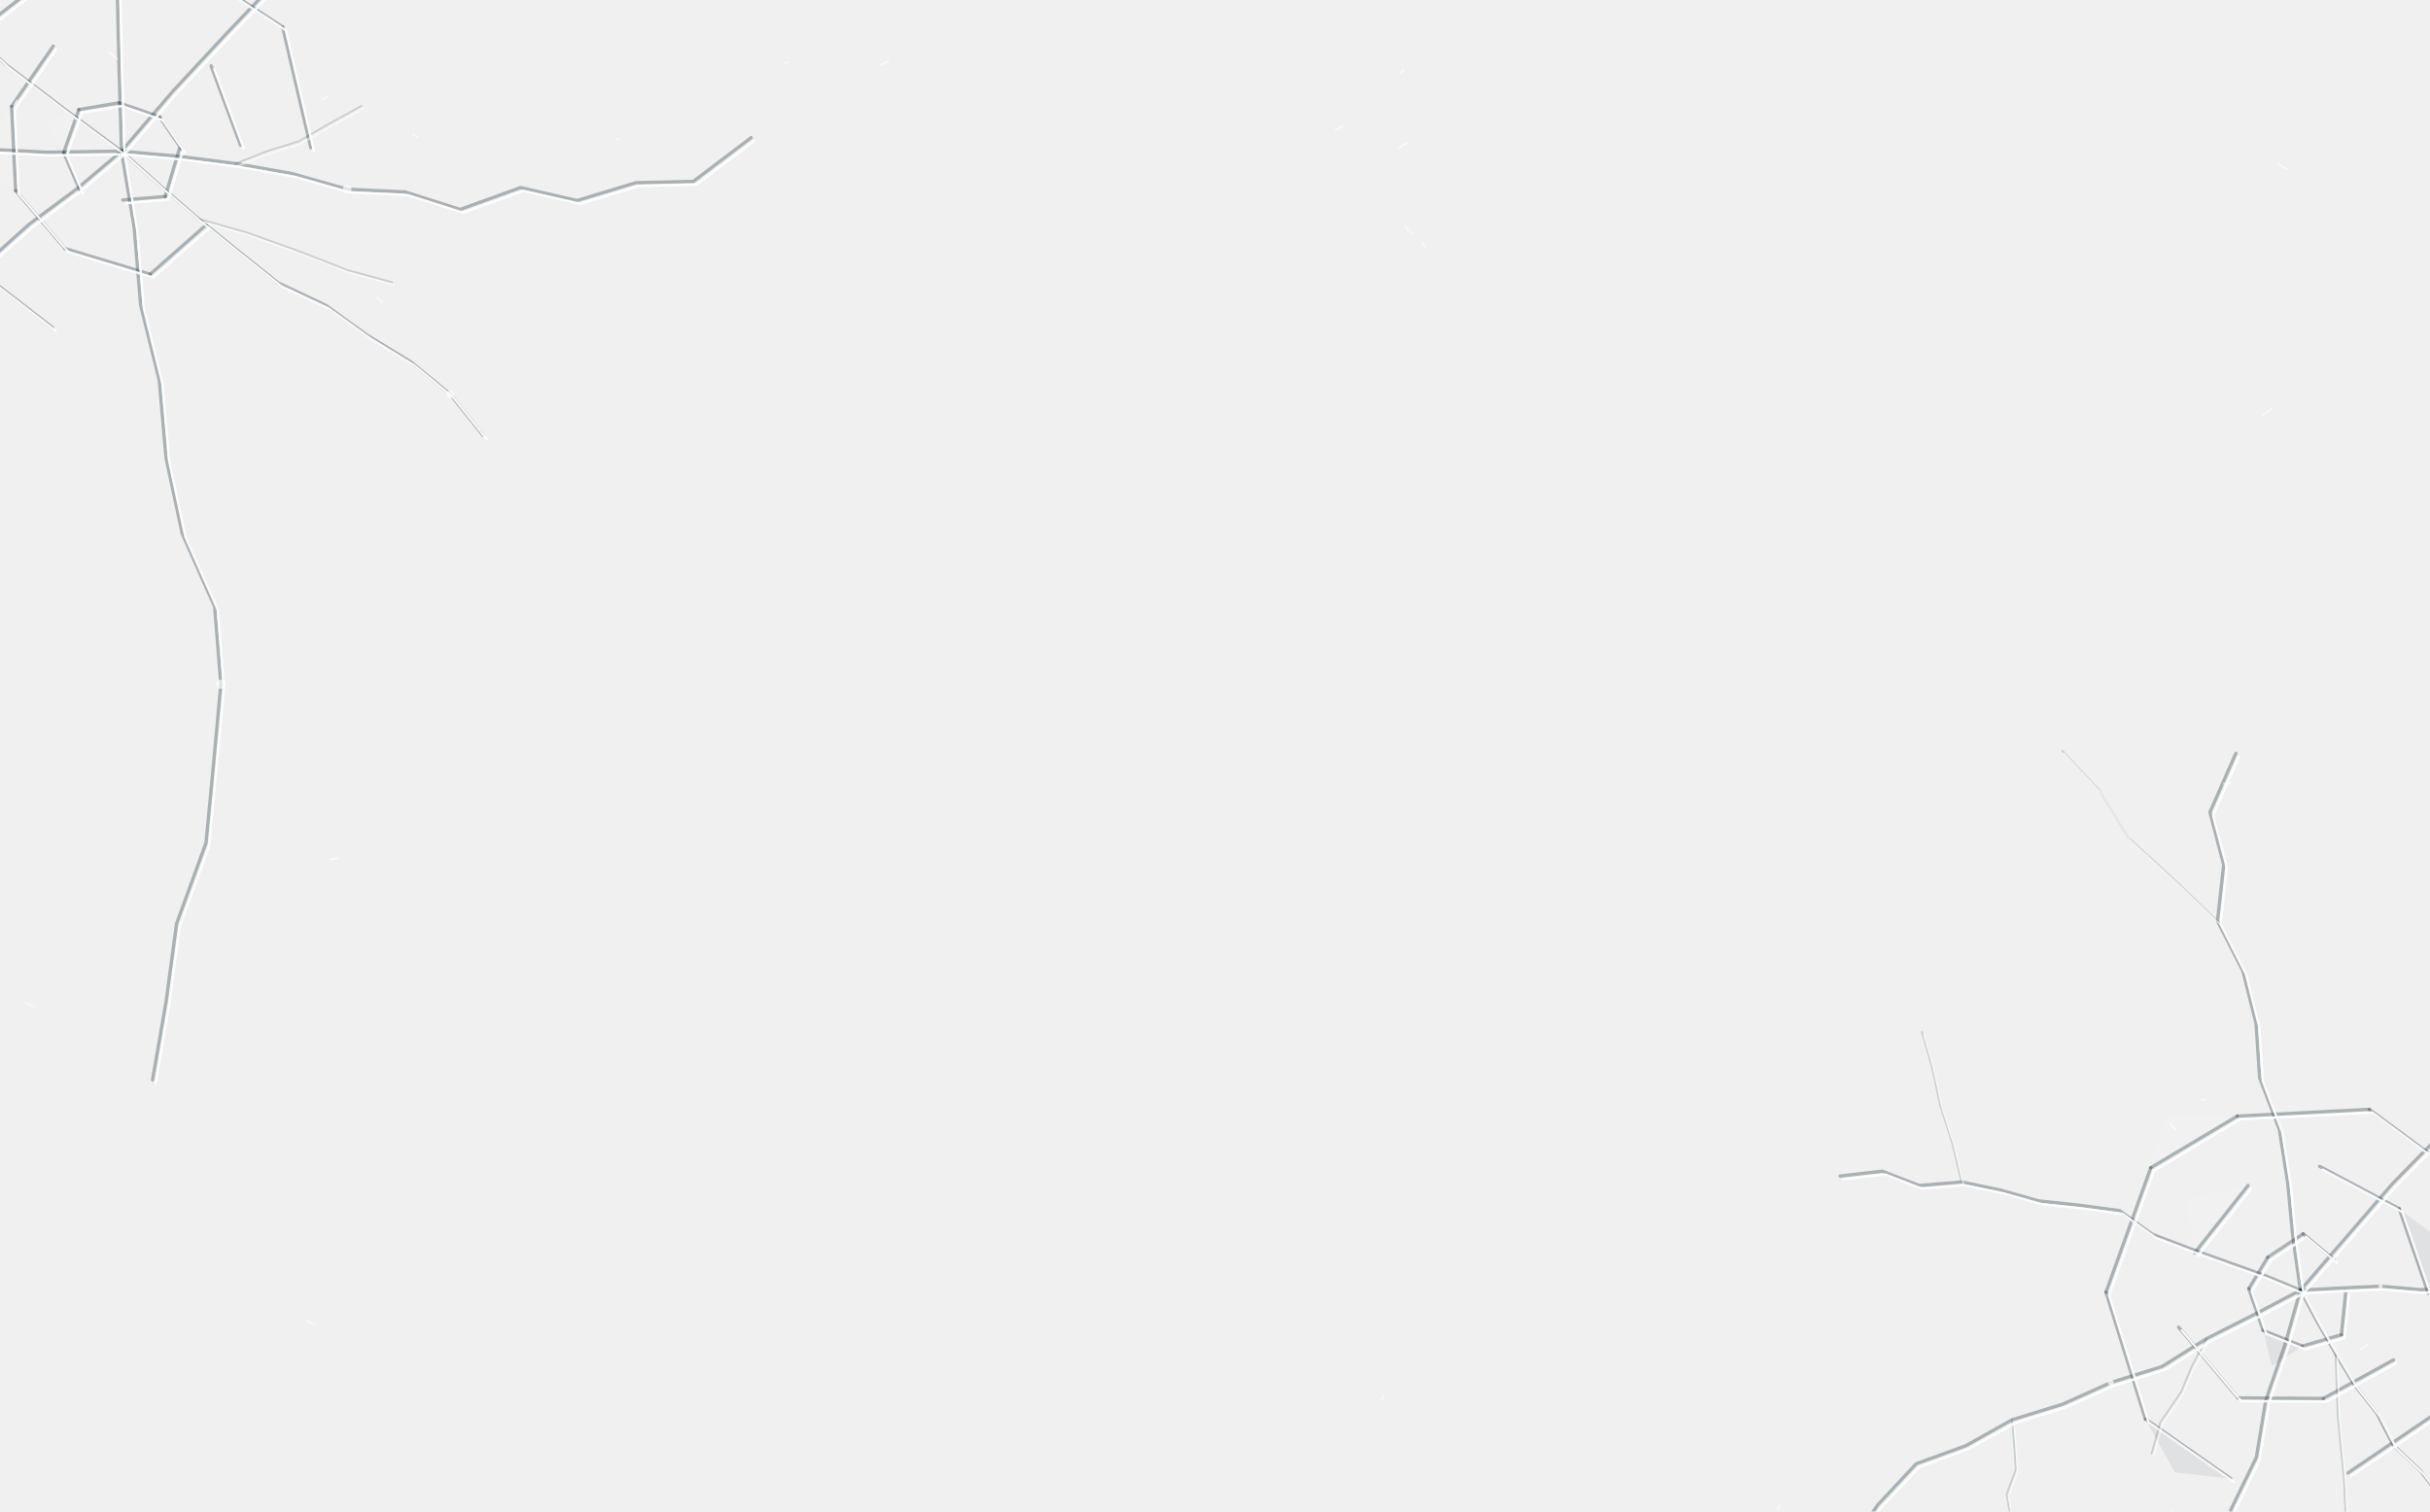
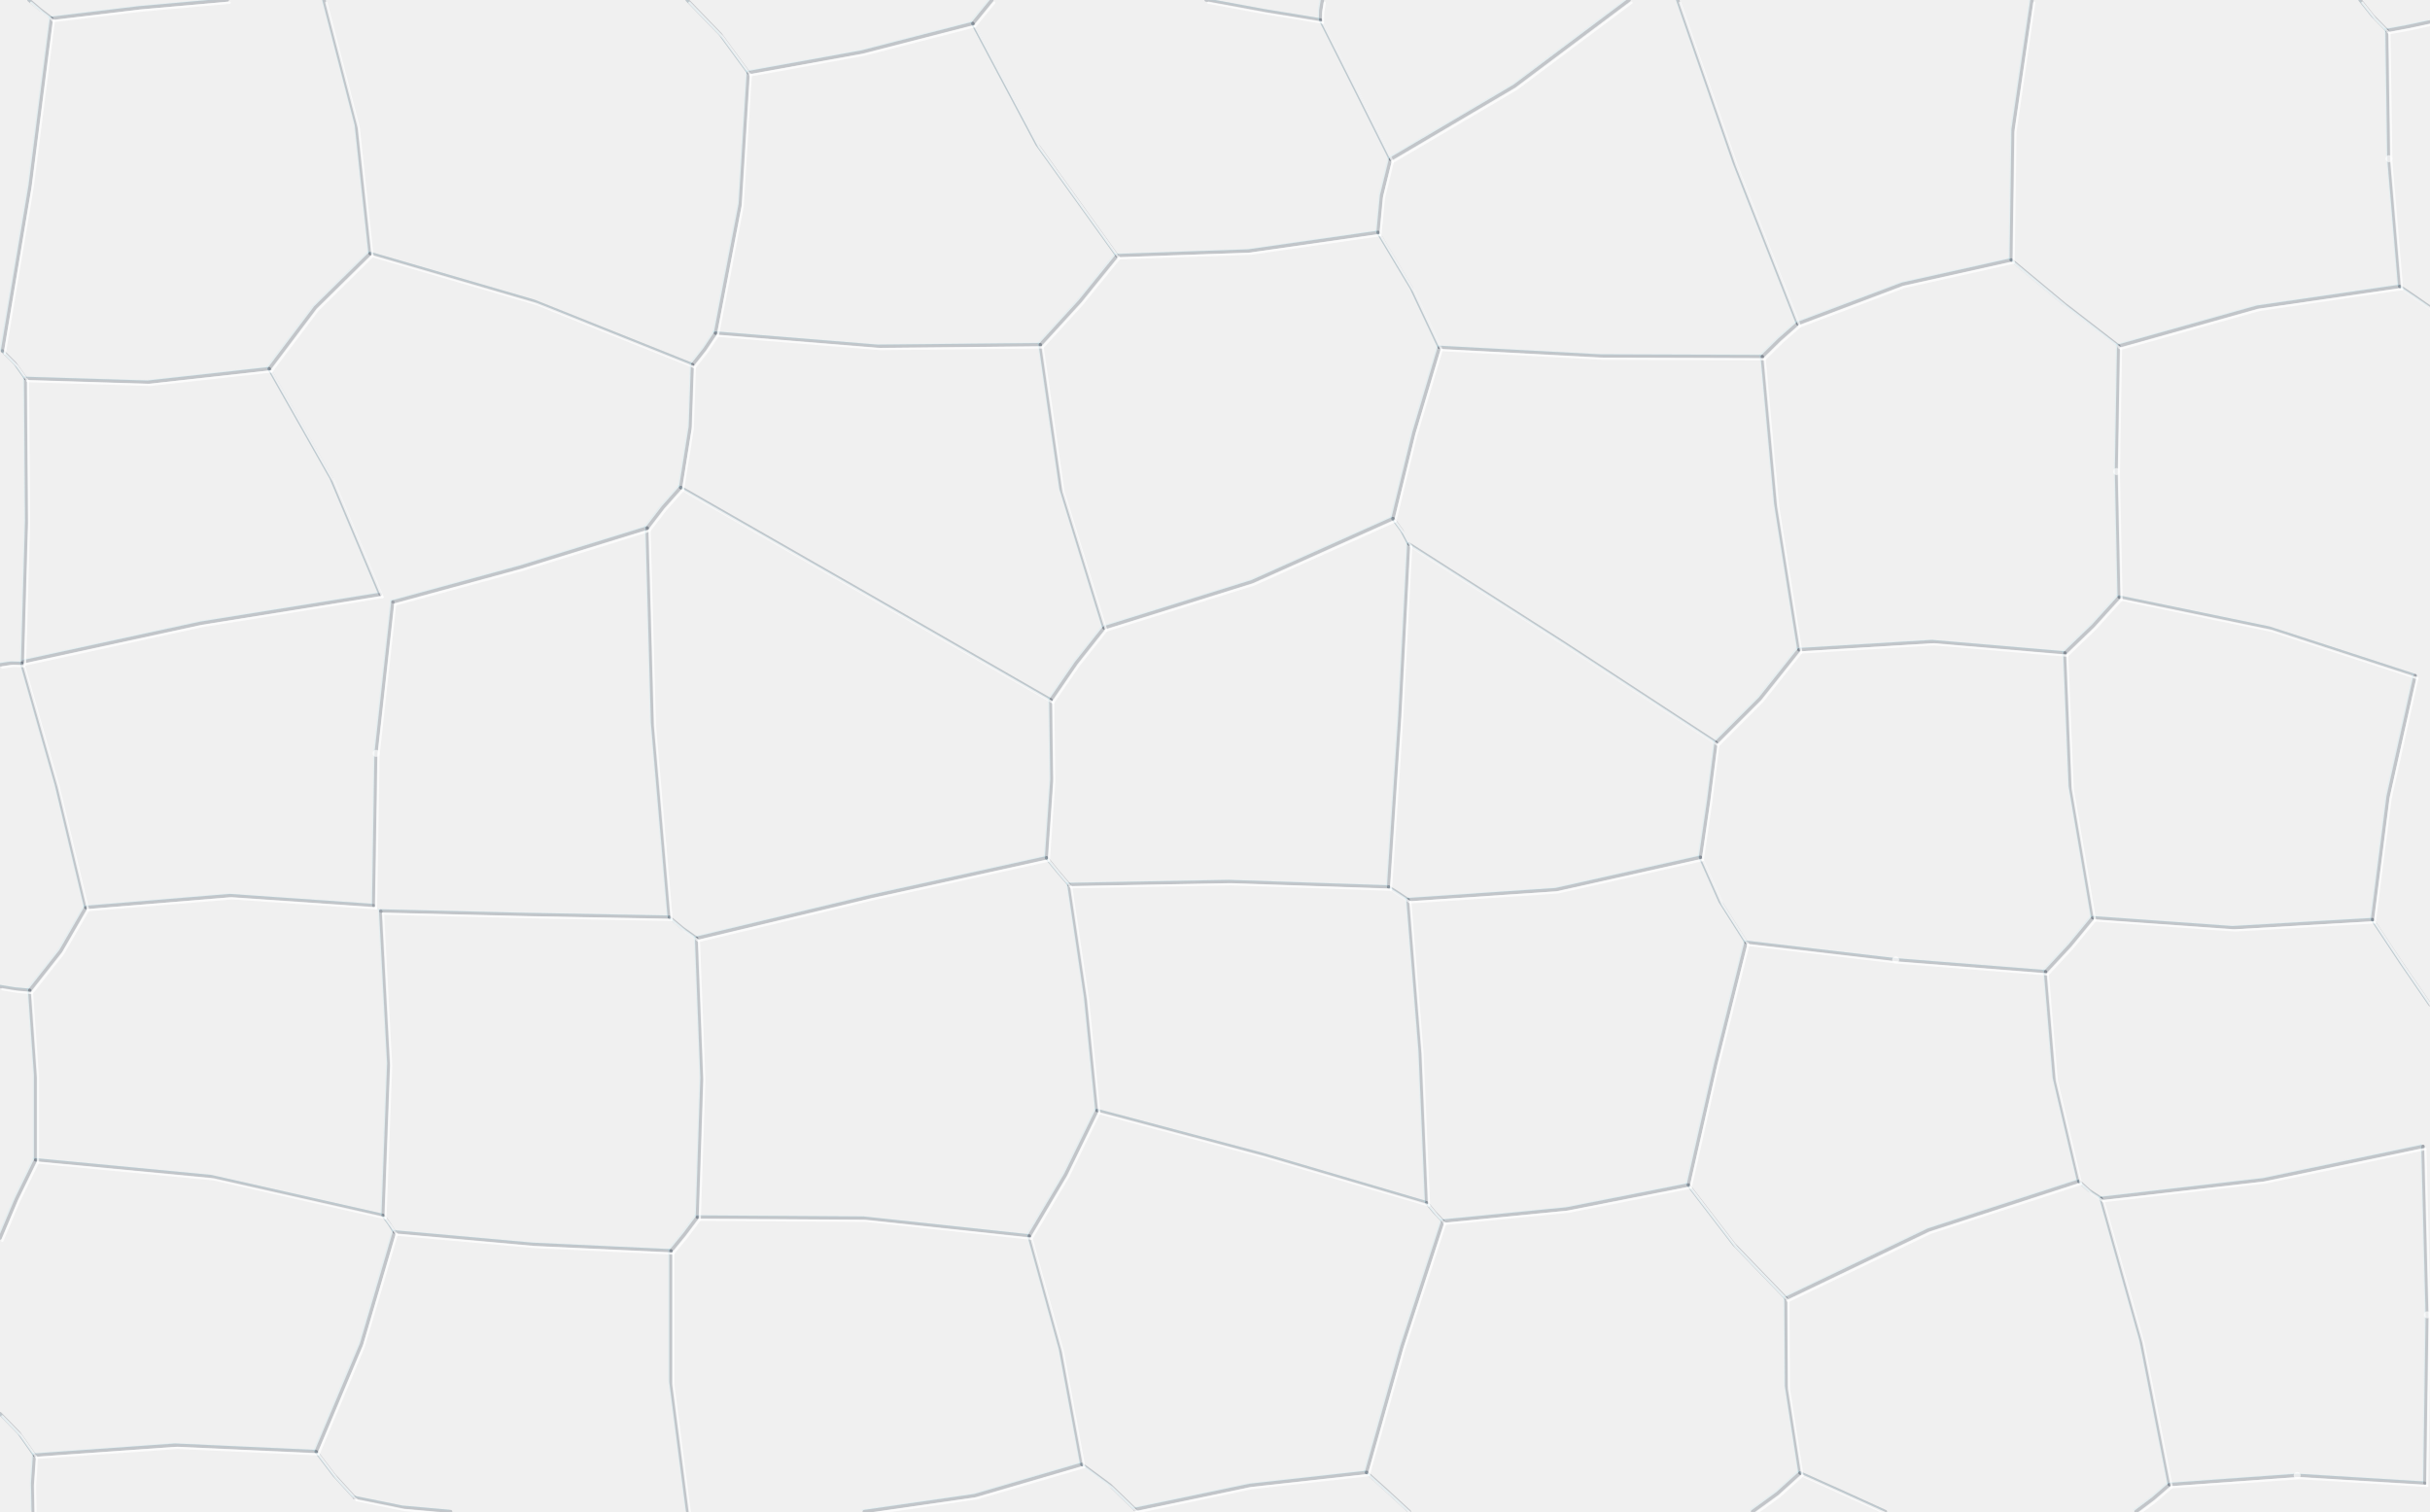
- <svg xmlns="http://www.w3.org/2000/svg" viewBox="0 0 900 560" fill="none" preserveAspectRatio="xMidYMid slice">
+ <svg xmlns="http://www.w3.org/2000/svg" viewBox="0 0 900 560" preserveAspectRatio="none" fill="none">
  <defs>
-     <g id="crack">
-       <path d="M66.5,54.9 L61.2,72.8" vector-effect="non-scaling-stroke" />
-       <path d="M61.2,72.8 L45.5,74.1" vector-effect="non-scaling-stroke" />
-       <path d="M29.6,70.5 L23.6,56.5" vector-effect="non-scaling-stroke" />
-       <path d="M23.6,56.5 L29.2,40.6" vector-effect="non-scaling-stroke" />
-       <path d="M29.2,40.6 L44.1,38.1" vector-effect="non-scaling-stroke" />
-       <path d="M44.1,38.1 L59.1,43.3" vector-effect="non-scaling-stroke" />
-       <path d="M59.1,43.3 L67.3,55.3" vector-effect="non-scaling-stroke" />
-       <path d="M76.4,83.3 L55.6,101.6" vector-effect="non-scaling-stroke" />
-       <path d="M55.6,101.6 L24.1,92.1" vector-effect="non-scaling-stroke" />
-       <path d="M24.1,92.1 L5.8,70.6" vector-effect="non-scaling-stroke" />
-       <path d="M5.8,70.6 L4.3,39.4" vector-effect="non-scaling-stroke" />
-       <path d="M4.3,39.4 L19.7,17.1" vector-effect="non-scaling-stroke" />
-       <path d="M78.2,24.4 L89.1,53.8" vector-effect="non-scaling-stroke" />
-       <path d="M19.5,121.4 L-10.3,98.4" vector-effect="non-scaling-stroke" />
-       <path d="M-10.3,98.4 L-26.8,54.8" vector-effect="non-scaling-stroke" />
-       <path d="M-26.8,54.8 L-13.9,16.0" vector-effect="non-scaling-stroke" />
-       <path d="M-13.9,16.0 L19.2,-9.7" vector-effect="non-scaling-stroke" />
-       <path d="M19.2,-9.7 L71.7,-11.6" vector-effect="non-scaling-stroke" />
-       <path d="M71.7,-11.6 L104.7,10.0" vector-effect="non-scaling-stroke" />
-       <path d="M104.7,10.0 L115.1,54.7" vector-effect="non-scaling-stroke" />
-       <path d="M45,56 L66.1,57.9 L87.2,60.6 L108.1,64.3 L128.6,70.1 L150.0,71.1 L170.4,77.6 L192.8,69.5 L213.7,74.3 L235.5,67.7 L256.8,67.2 L278.2,51.0" vector-effect="non-scaling-stroke" />
-       <path d="M45,56 L59.1,68.6 L73.4,81.0 L88.2,93.0 L103.0,104.8 L120.6,113.1 L136.0,124.2 L152.2,134.1 L166.8,146.1 L179.0,161.4" vector-effect="non-scaling-stroke" />
-       <path d="M45,56 L49.7,84.3 L52.1,113.0 L59.0,140.9 L61.5,169.6 L67.5,197.7 L79.5,224.7 L81.8,253.5 L79.1,283.0 L76.3,312.3 L65.4,342.2 L61.5,371.2 L56.5,400.1" vector-effect="non-scaling-stroke" />
-       <path d="M45,56 L28.4,70.0 L10.9,83.0 L-5.3,97.5 L-22.5,110.7 L-40.7,122.7 L-60.8,132.0 L-80.8,141.4 L-95.8,157.9 L-111.3,173.4 L-128.7,186.4 L-144.0,202.2" vector-effect="non-scaling-stroke" />
-       <path d="M45,56 L17.4,56.4 L-10.1,55.0 L-37.7,56.9 L-65.2,58.8 L-92.6,62.5 L-120.3,57.7 L-147.5,68.9 L-174.2,79.1 L-201.2,85.9 L-227.1,99.7" vector-effect="non-scaling-stroke" />
-       <path d="M45,56 L23.3,40.0 L1.9,23.7 L-17.8,5.2 L-40.6,-9.4 L-65.0,-21.7 L-83.7,-41.7 L-110.5,-50.7 L-129.1,-71.0 L-157.7,-76.9 L-177.3,-96.2 L-186.4,-129.1 L-200.0,-154.8" vector-effect="non-scaling-stroke" />
-       <path d="M45,56 L44.1,25.7 L43.4,-4.6 L45.0,-34.9 L37.4,-65.0 L43.7,-95.5 L46.0,-125.8 L59.0,-155.7 L66.2,-185.5 L66.8,-215.9 L65.5,-246.4" vector-effect="non-scaling-stroke" />
-       <path d="M45,56 L64.1,33.7 L84.1,12.2 L104.3,-9.0 L121.5,-33.0 L142.9,-53.3 L169.2,-68.8 L187.5,-91.9 L202.2,-118.3 L219.6,-142.1 L238.5,-164.6 L232.7,-206.5" vector-effect="non-scaling-stroke" />
-       <path d="M868.8,478.6 L867.2,494.5" vector-effect="non-scaling-stroke" />
-       <path d="M867.2,494.5 L852.7,498.7" vector-effect="non-scaling-stroke" />
-       <path d="M852.7,498.7 L838.2,492.9" vector-effect="non-scaling-stroke" />
-       <path d="M838.2,492.9 L832.9,477.4" vector-effect="non-scaling-stroke" />
-       <path d="M832.9,477.4 L839.9,465.8" vector-effect="non-scaling-stroke" />
-       <path d="M839.9,465.8 L853.0,457.1" vector-effect="non-scaling-stroke" />
-       <path d="M853.0,457.1 L864.4,466.6" vector-effect="non-scaling-stroke" />
-       <path d="M886.5,503.8 L860.5,518.1" vector-effect="non-scaling-stroke" />
-       <path d="M860.5,518.1 L828.9,517.9" vector-effect="non-scaling-stroke" />
-       <path d="M828.9,517.9 L806.9,491.7" vector-effect="non-scaling-stroke" />
-       <path d="M812.8,464.2 L832.6,439.2" vector-effect="non-scaling-stroke" />
-       <path d="M859.1,432.1 L888.6,447.8" vector-effect="non-scaling-stroke" />
-       <path d="M888.6,447.8 L899.4,479.2" vector-effect="non-scaling-stroke" />
-       <path d="M927.0,476.1 L908.2,519.5" vector-effect="non-scaling-stroke" />
-       <path d="M908.2,519.5 L869.6,545.7" vector-effect="non-scaling-stroke" />
-       <path d="M826.2,547.8 L794.6,525.7" vector-effect="non-scaling-stroke" />
-       <path d="M794.6,525.7 L780.0,478.7" vector-effect="non-scaling-stroke" />
-       <path d="M780.0,478.7 L796.6,432.6" vector-effect="non-scaling-stroke" />
-       <path d="M796.6,432.6 L828.6,413.5" vector-effect="non-scaling-stroke" />
-       <path d="M828.6,413.5 L877.5,411.0" vector-effect="non-scaling-stroke" />
-       <path d="M877.5,411.0 L912.3,436.7" vector-effect="non-scaling-stroke" />
-       <path d="M912.3,436.7 L927.2,482.7" vector-effect="non-scaling-stroke" />
-       <path d="M852,478 L866.8,477.2 L881.7,476.5 L896.5,477.8 L911.4,476.8 L926.2,479.4 L941.1,479.1 L955.9,482.0 L970.8,480.0 L985.6,478.5 L1000.3,469.9 L1015.1,469.0 L1029.0,457.5 L1043.3,452.3" vector-effect="non-scaling-stroke" />
-       <path d="M852,478 L858.3,489.8 L865.0,501.4 L871.9,512.9 L880.3,523.5 L886.4,535.4 L896.5,544.9 L904.6,555.5 L910.4,567.8 L917.9,578.9 L930.1,586.8 L936.7,598.4 L937.4,614.1 L943.6,626.0" vector-effect="non-scaling-stroke" />
-       <path d="M852,478 L846.2,498.5 L839.2,518.7 L835.7,539.9 L826.2,559.4 L826.0,581.5 L819.6,601.9 L808.9,621.0 L797.1,639.7 L793.0,660.8 L772.0,675.8 L766.7,696.7 L751.5,713.6" vector-effect="non-scaling-stroke" />
-       <path d="M852,478 L834.7,487.1 L817.3,495.9 L800.7,506.3 L781.8,512.2 L764.0,520.2 L745.2,526.0 L728.1,535.6 L709.7,542.3 L695.4,557.6 L683.1,575.9" vector-effect="non-scaling-stroke" />
-       <path d="M852,478 L838.5,472.4 L824.7,467.5 L810.9,462.5 L797.2,457.3 L785.0,448.5 L770.0,446.5 L755.0,444.9 L740.9,440.9 L726.5,437.9 L710.8,439.2 L697.1,433.9 L681.5,435.7" vector-effect="non-scaling-stroke" />
-       <path d="M852,478 L849.2,458.2 L847.3,438.2 L844.2,418.4 L836.9,399.3 L835.6,379.2 L830.7,359.7 L821.3,341.2 L823.6,320.3 L818.5,300.9 L828.1,279.1" vector-effect="non-scaling-stroke" />
-       <path d="M852,478 L869.1,458.2 L886.2,438.4 L904.6,419.7 L918.1,396.8 L938.6,379.9 L957.5,361.7 L975.0,342.2 L999.9,329.8 L1019.4,312.3 L1043.4,299.5 L1057.1,276.0" vector-effect="non-scaling-stroke" />
-     </g>
-     <g id="branch">
-       <path d="M87.2,60.6 L98.9,56.0 L110.5,52.4 L121.8,45.9 L133.9,39.2" vector-effect="non-scaling-stroke" />
-       <path d="M73.4,81.0 L91.3,86.1 L110.6,93.0 L128.5,100.0 L145.3,104.6" vector-effect="non-scaling-stroke" />
-       <path d="M46.0,-125.8 L53.5,-137.5 L62.6,-150.4 L72.4,-162.4 L79.5,-170.6" vector-effect="non-scaling-stroke" />
-       <path d="M169.2,-68.8 L188.1,-74.7 L207.3,-83.5 L227.7,-93.4 L247.9,-97.7" vector-effect="non-scaling-stroke" />
-       <path d="M865.0,501.4 L865.8,524.3 L868.1,547.7 L869.2,571.0 L873.7,593.2" vector-effect="non-scaling-stroke" />
-       <path d="M817.3,495.9 L811.8,506.1 L807.8,515.7 L800.1,526.9 L796.9,538.5" vector-effect="non-scaling-stroke" />
-       <path d="M745.2,526.0 L746.0,535.2 L746.6,544.4 L743.2,553.6 L744.8,562.7" vector-effect="non-scaling-stroke" />
-       <path d="M726.5,437.9 L723.1,423.6 L718.6,409.5 L715.5,395.1 L711.8,382.3" vector-effect="non-scaling-stroke" />
-       <path d="M821.3,341.2 L806.4,326.9 L788.4,310.4 L777.8,293.0 L763.8,278.1" vector-effect="non-scaling-stroke" />
+     <g id="crackle" stroke-linecap="round" stroke-linejoin="round">
+       <path d="M19.1,6.8 L51.6,2.9 84.2,0.0" />
+       <path d="M10.7,0.0 L14.8,3.5 19.1,6.8" />
+       <path d="M360.3,8.7 L363.8,4.4 367.4,0.0" />
+       <path d="M277.2,26.9 L319.1,19.3 360.3,8.7" />
+       <path d="M254.5,0.0 L266.8,12.7 277.2,26.9" />
+       <path d="M489.1,7.4 L489.2,3.7 489.8,0.0" />
+       <path d="M446.7,0.0 L467.8,3.9 489.1,7.4" />
+       <path d="M515.0,59.0 L560.9,31.9 603.4,0.0" />
+       <path d="M489.1,7.4 L502.1,33.2 515.0,59.0" />
+       <path d="M884.1,11.3 L892.1,9.8 900.0,8.1" />
+       <path d="M874.1,0.0 L878.8,5.9 884.1,11.3" />
+       <path d="M0.9,130.0 L11.2,68.6 19.1,6.8" />
+       <path d="M137.1,93.9 L132.0,46.3 120.0,0.0" />
+       <path d="M99.7,136.6 L116.8,113.9 137.1,93.9" />
+       <path d="M9.5,140.2 L54.7,141.6 99.7,136.6" />
+       <path d="M0.9,130.0 L5.6,134.7 9.5,140.2" />
+       <path d="M265.0,123.4 L274.2,75.5 277.2,26.9" />
+       <path d="M256.5,135.1 L261.0,129.4 265.0,123.4" />
+       <path d="M137.1,93.9 L197.8,111.6 256.5,135.1" />
+       <path d="M413.7,94.7 L384.1,53.5 360.3,8.7" />
+       <path d="M385.3,127.7 L400.0,111.6 413.7,94.7" />
+       <path d="M265.0,123.4 L325.1,128.3 385.3,127.7" />
+       <path d="M510.4,86.1 L511.7,72.4 515.0,59.0" />
+       <path d="M413.7,94.7 L462.3,93.0 510.4,86.1" />
+       <path d="M665.8,119.9 L642.4,60.4 621.4,0.0" />
+       <path d="M652.7,132.1 L659.1,125.8 665.8,119.9" />
+       <path d="M533.1,128.7 L592.8,131.9 652.7,132.1" />
+       <path d="M510.4,86.1 L522.8,106.8 533.1,128.7" />
+       <path d="M744.9,96.3 L745.6,47.9 752.6,0.0" />
+       <path d="M665.8,119.9 L704.5,105.3 744.9,96.3" />
+       <path d="M888.8,106.1 L884.8,58.8 884.1,11.3" />
+       <path d="M784.7,128.2 L836.0,113.8 888.8,106.1" />
+       <path d="M744.9,96.3 L764.5,112.6 784.7,128.2" />
+       <path d="M888.8,106.1 L894.4,109.9 900.0,113.8" />
+       <path d="M8.4,245.2 L9.9,192.7 9.5,140.2" />
+       <path d="M0.0,246.3 L4.0,245.7 8.1,245.8" />
+       <path d="M140.8,220.2 L122.7,177.2 99.7,136.6" />
+       <path d="M8.4,245.2 L74.3,230.9 140.8,220.2" />
+       <path d="M252.1,180.6 L255.7,158.0 256.5,135.1" />
+       <path d="M239.7,195.6 L245.6,187.9 252.1,180.6" />
+       <path d="M145.5,223.0 L192.8,210.1 239.7,195.6" />
+       <path d="M408.9,232.6 L393.0,181.1 385.3,127.7" />
+       <path d="M389.2,259.3 L398.6,245.6 408.9,232.6" />
+       <path d="M252.1,180.6 L320.7,219.9 389.2,259.3" />
+       <path d="M515.9,192.1 L523.7,160.2 533.1,128.7" />
+       <path d="M408.9,232.6 L463.7,215.5 515.9,192.1" />
+       <path d="M666.3,240.7 L657.7,186.6 652.7,132.1" />
+       <path d="M635.6,275.1 L651.9,258.8 666.3,240.7" />
+       <path d="M521.8,201.5 L578.9,238.0 635.6,275.1" />
+       <path d="M515.9,192.1 L519.2,196.6 521.8,201.5" />
+       <path d="M784.9,221.2 L783.9,174.7 784.7,128.2" />
+       <path d="M764.8,241.9 L775.2,231.9 784.9,221.2" />
+       <path d="M666.3,240.7 L715.6,237.7 764.8,241.9" />
+       <path d="M784.9,221.2 L840.5,232.7 894.5,250.3" />
+       <path d="M31.8,336.2 L20.9,290.7 8.1,245.8" />
+       <path d="M11.0,366.9 L22.5,352.3 31.8,336.2" />
+       <path d="M0.0,365.5 L5.5,366.4 11.0,366.9" />
+       <path d="M138.4,335.5 L139.3,279.1 145.5,223.0" />
+       <path d="M31.8,336.2 L85.1,331.8 138.4,335.5" />
+       <path d="M247.9,339.8 L241.7,267.8 239.7,195.6" />
+       <path d="M141.0,337.5 L194.4,338.8 247.9,339.8" />
+       <path d="M387.6,317.8 L389.6,288.6 389.2,259.3" />
+       <path d="M258.0,347.6 L322.7,332.1 387.6,317.8" />
+       <path d="M247.9,339.8 L252.8,343.9 258.0,347.6" />
+       <path d="M514.3,328.6 L518.5,265.1 521.8,201.5" />
+       <path d="M395.9,327.7 L455.1,326.6 514.3,328.6" />
+       <path d="M387.6,317.8 L391.7,322.8 395.9,327.7" />
+       <path d="M629.8,317.6 L632.9,296.4 635.6,275.1" />
+       <path d="M521.5,333.3 L576.2,329.6 629.8,317.6" />
+       <path d="M514.3,328.6 L517.9,330.9 521.5,333.3" />
+       <path d="M629.8,317.6 L637.1,334.0 646.7,349.1" />
+       <path d="M775.1,340.0 L766.8,291.3 764.8,241.9" />
+       <path d="M757.6,360.0 L766.7,350.2 775.1,340.0" />
+       <path d="M646.7,349.1 L702.1,355.6 757.6,360.0" />
+       <path d="M878.7,340.7 L884.5,295.1 894.5,250.3" />
+       <path d="M775.1,340.0 L826.9,343.7 878.7,340.7" />
+       <path d="M878.7,340.7 L889.2,356.5 900.0,372.2" />
+       <path d="M13.2,429.7 L13.2,398.3 11.0,366.9" />
+       <path d="M0.0,458.7 L6.2,444.0 13.2,429.7" />
+       <path d="M141.9,450.3 L144.0,393.9 141.0,337.5" />
+       <path d="M13.2,429.7 L78.2,435.9 141.9,450.3" />
+       <path d="M141.9,450.3 L144.1,453.3 146.1,456.4" />
+       <path d="M258.3,450.9 L260.0,399.2 258.0,347.6" />
+       <path d="M248.5,463.4 L253.5,457.3 258.3,450.9" />
+       <path d="M146.1,456.4 L197.2,461.0 248.5,463.4" />
+       <path d="M406.3,411.4 L402.1,369.4 395.9,327.7" />
+       <path d="M381.2,457.9 L394.7,435.1 406.3,411.4" />
+       <path d="M258.3,450.9 L319.9,451.3 381.2,457.9" />
+       <path d="M528.4,445.6 L526.0,389.4 521.5,333.3" />
+       <path d="M406.3,411.4 L467.6,427.7 528.4,445.6" />
+       <path d="M625.3,439.0 L635.5,394.0 646.7,349.1" />
+       <path d="M534.4,452.4 L580.2,447.9 625.3,439.0" />
+       <path d="M528.4,445.6 L531.3,449.1 534.4,452.4" />
+       <path d="M625.3,439.0 L642.2,461.0 661.5,481.0" />
+       <path d="M769.9,437.6 L760.9,399.3 757.6,360.0" />
+       <path d="M661.5,481.0 L714.2,455.7 769.9,437.6" />
+       <path d="M778.2,444.0 L838.2,437.1 897.4,424.7" />
+       <path d="M769.9,437.6 L773.8,441.1 778.2,444.0" />
+       <path d="M0.0,523.7 L7.0,530.9 12.8,539.1" />
+       <path d="M117.1,537.8 L133.9,497.9 146.1,456.4" />
+       <path d="M12.8,539.1 L64.9,535.4 117.1,537.8" />
+       <path d="M131.3,554.8 L149.0,558.4 166.9,560.0" />
+       <path d="M117.1,537.8 L123.8,546.6 131.3,554.8" />
+       <path d="M254.7,560.0 L248.5,511.9 248.5,463.4" />
+       <path d="M400.7,542.5 L392.8,499.8 381.2,457.9" />
+       <path d="M320.1,560.0 L361.0,554.1 400.7,542.5" />
+       <path d="M400.7,542.5 L411.1,550.2 420.4,559.2" />
+       <path d="M506.1,545.5 L519.3,498.7 534.4,452.4" />
+       <path d="M420.4,559.2 L462.9,550.3 506.1,545.5" />
+       <path d="M506.1,545.5 L514.1,552.7 522.0,560.0" />
+       <path d="M666.7,545.7 L661.7,513.5 661.5,481.0" />
+       <path d="M649.1,560.0 L658.3,553.3 666.7,545.7" />
+       <path d="M666.7,545.7 L682.5,552.8 698.3,560.0" />
+       <path d="M803.5,550.0 L793.0,496.5 778.2,444.0" />
+       <path d="M791.1,560.0 L797.5,555.2 803.5,550.0" />
+       <path d="M898.1,549.5 L899.0,487.1 897.4,424.7" />
+       <path d="M803.5,550.0 L850.8,546.6 898.1,549.5" />
+       <path d="M12.3,560.0 L12.1,549.5 12.8,539.1" />
    </g>
  </defs>
+   <use href="#crackle" stroke="#273848" stroke-opacity="0.23" stroke-width="1.25" />
+   <use href="#crackle" stroke="#fff" stroke-opacity=".74" stroke-width=".85" transform="translate(.85 1)" />
+   <use href="#crackle" stroke="#9ae4ee" stroke-opacity=".13" stroke-width=".55" transform="translate(-.75 -.55)" />
  <g>
-     <polygon points="23.6,56.5 29.2,40.6 16.9,45.4" fill="#fff" fill-opacity="0.1" />
-     <polygon points="5.8,70.6 4.3,39.4 -9.0,57.5" fill="#fff" fill-opacity="0.1" />
-     <polygon points="867.2,494.5 852.7,498.7 864.3,505.3" fill="#fff" fill-opacity="0.1" />
-     <polygon points="852.7,498.7 838.2,492.9 841.4,506.1" fill="#516373" fill-opacity="0.1" />
-     <polygon points="812.8,464.2 832.6,439.2 809.7,444.5" fill="#fff" fill-opacity="0.1" />
-     <polygon points="888.6,447.8 899.4,479.2 902.2,458.1" fill="#516373" fill-opacity="0.1" />
-     <polygon points="826.2,547.8 794.6,525.7 805.5,545.5" fill="#516373" fill-opacity="0.1" />
-     <polygon points="796.6,432.6 828.6,413.5 802.1,412.9" fill="#fff" fill-opacity="0.1" />
-   </g>
-   <use href="#crack" stroke="#243844" stroke-opacity=".34" stroke-width="1.25" stroke-linecap="round" stroke-linejoin="round" />
-   <use href="#branch" stroke="#263a46" stroke-opacity=".18" stroke-width=".7" stroke-linecap="round" stroke-linejoin="round" />
-   <use href="#crack" stroke="#fff" stroke-opacity=".9" stroke-width=".85" stroke-linecap="round" stroke-linejoin="round" transform="translate(1.15 1.2)" />
-   <use href="#branch" stroke="#fff" stroke-opacity=".6" stroke-width=".55" stroke-linecap="round" stroke-linejoin="round" transform="translate(.7 1)" />
-   <g>
-     <circle cx="128.6" cy="70.1" r="1.6" fill="#fff" fill-opacity=".66" />
-     <circle cx="166.8" cy="146.1" r="1.4" fill="#fff" fill-opacity=".66" />
-     <circle cx="81.8" cy="253.5" r="1.7" fill="#fff" fill-opacity=".66" />
-     <circle cx="-111.3" cy="173.4" r="1.1" fill="#fff" fill-opacity=".66" />
-     <circle cx="-37.7" cy="56.9" r="1.0" fill="#fff" fill-opacity=".66" />
-     <circle cx="881.7" cy="476.5" r="0.8" fill="#fff" fill-opacity=".66" />
-     <circle cx="904.6" cy="555.5" r="1.3" fill="#fff" fill-opacity=".66" />
-     <circle cx="793.0" cy="660.8" r="1.5" fill="#fff" fill-opacity=".66" />
-     <circle cx="781.8" cy="512.2" r="1.1" fill="#fff" fill-opacity=".66" />
-     <path d="M803.7,416.1 l2.2,2.8" stroke="#fff" stroke-opacity=".55" stroke-width=".7" vector-effect="non-scaling-stroke" />
-     <path d="M815.3,407.6 l1.6,-0.5" stroke="#fff" stroke-opacity=".55" stroke-width=".7" vector-effect="non-scaling-stroke" />
-     <path d="M837.9,154.0 l3.8,-2.8" stroke="#fff" stroke-opacity=".55" stroke-width=".7" vector-effect="non-scaling-stroke" />
-     <path d="M40.2,19.2 l3.3,2.8" stroke="#fff" stroke-opacity=".55" stroke-width=".7" vector-effect="non-scaling-stroke" />
-     <path d="M520.2,83.6 l2.8,2.9" stroke="#fff" stroke-opacity=".55" stroke-width=".7" vector-effect="non-scaling-stroke" />
-     <path d="M494.3,48.4 l3.1,-1.7" stroke="#fff" stroke-opacity=".55" stroke-width=".7" vector-effect="non-scaling-stroke" />
-     <path d="M122.1,318.3 l3.1,-0.3" stroke="#fff" stroke-opacity=".55" stroke-width=".7" vector-effect="non-scaling-stroke" />
-     <path d="M152.7,49.4 l1.9,1.5" stroke="#fff" stroke-opacity=".55" stroke-width=".7" vector-effect="non-scaling-stroke" />
-     <path d="M119.0,37.0 l2.3,-1.2" stroke="#fff" stroke-opacity=".55" stroke-width=".7" vector-effect="non-scaling-stroke" />
-     <path d="M228.1,51.8 l1.1,-0.4" stroke="#fff" stroke-opacity=".55" stroke-width=".7" vector-effect="non-scaling-stroke" />
-     <path d="M9.4,371.4 l3.7,1.8" stroke="#fff" stroke-opacity=".55" stroke-width=".7" vector-effect="non-scaling-stroke" />
-     <path d="M139.6,110.0 l2.1,2.4" stroke="#fff" stroke-opacity=".55" stroke-width=".7" vector-effect="non-scaling-stroke" />
-     <path d="M113.4,489.2 l3.4,1.6" stroke="#fff" stroke-opacity=".55" stroke-width=".7" vector-effect="non-scaling-stroke" />
-     <path d="M5.3,39.0 l1.1,-2.1" stroke="#fff" stroke-opacity=".55" stroke-width=".7" vector-effect="non-scaling-stroke" />
-     <path d="M518.5,27.1 l1.5,-1.3" stroke="#fff" stroke-opacity=".55" stroke-width=".7" vector-effect="non-scaling-stroke" />
-     <path d="M290.6,23.4 l1.5,-0.5" stroke="#fff" stroke-opacity=".55" stroke-width=".7" vector-effect="non-scaling-stroke" />
-     <path d="M823.4,290.4 l3.2,-0.4" stroke="#fff" stroke-opacity=".55" stroke-width=".7" vector-effect="non-scaling-stroke" />
-     <path d="M518.0,54.8 l3.2,-2.0" stroke="#fff" stroke-opacity=".55" stroke-width=".7" vector-effect="non-scaling-stroke" />
-     <path d="M843.9,60.9 l3.2,1.9" stroke="#fff" stroke-opacity=".55" stroke-width=".7" vector-effect="non-scaling-stroke" />
-     <path d="M526.6,89.3 l1.1,2.4" stroke="#fff" stroke-opacity=".55" stroke-width=".7" vector-effect="non-scaling-stroke" />
-     <path d="M325.7,24.1 l3.7,-1.5" stroke="#fff" stroke-opacity=".55" stroke-width=".7" vector-effect="non-scaling-stroke" />
-     <path d="M511.2,519.0 l1.6,-1.9" stroke="#fff" stroke-opacity=".55" stroke-width=".7" vector-effect="non-scaling-stroke" />
-     <path d="M874.2,500.0 l3.2,-2.3" stroke="#fff" stroke-opacity=".55" stroke-width=".7" vector-effect="non-scaling-stroke" />
-     <path d="M804.4,559.5 l1.7,2.1" stroke="#fff" stroke-opacity=".55" stroke-width=".7" vector-effect="non-scaling-stroke" />
-     <path d="M658.3,559.4 l1.1,-1.7" stroke="#fff" stroke-opacity=".55" stroke-width=".7" vector-effect="non-scaling-stroke" />
+     <circle cx="884.8" cy="58.8" r="1.3" fill="#fff" opacity=".65" />
+     <circle cx="783.9" cy="174.7" r="1.3" fill="#fff" opacity=".65" />
+     <circle cx="139.3" cy="279.1" r="1.3" fill="#fff" opacity=".65" />
+     <circle cx="702.1" cy="355.6" r="1.3" fill="#fff" opacity=".65" />
+     <circle cx="899.0" cy="487.1" r="1.3" fill="#fff" opacity=".65" />
+     <circle cx="850.8" cy="546.6" r="1.3" fill="#fff" opacity=".65" />
  </g>
</svg>
